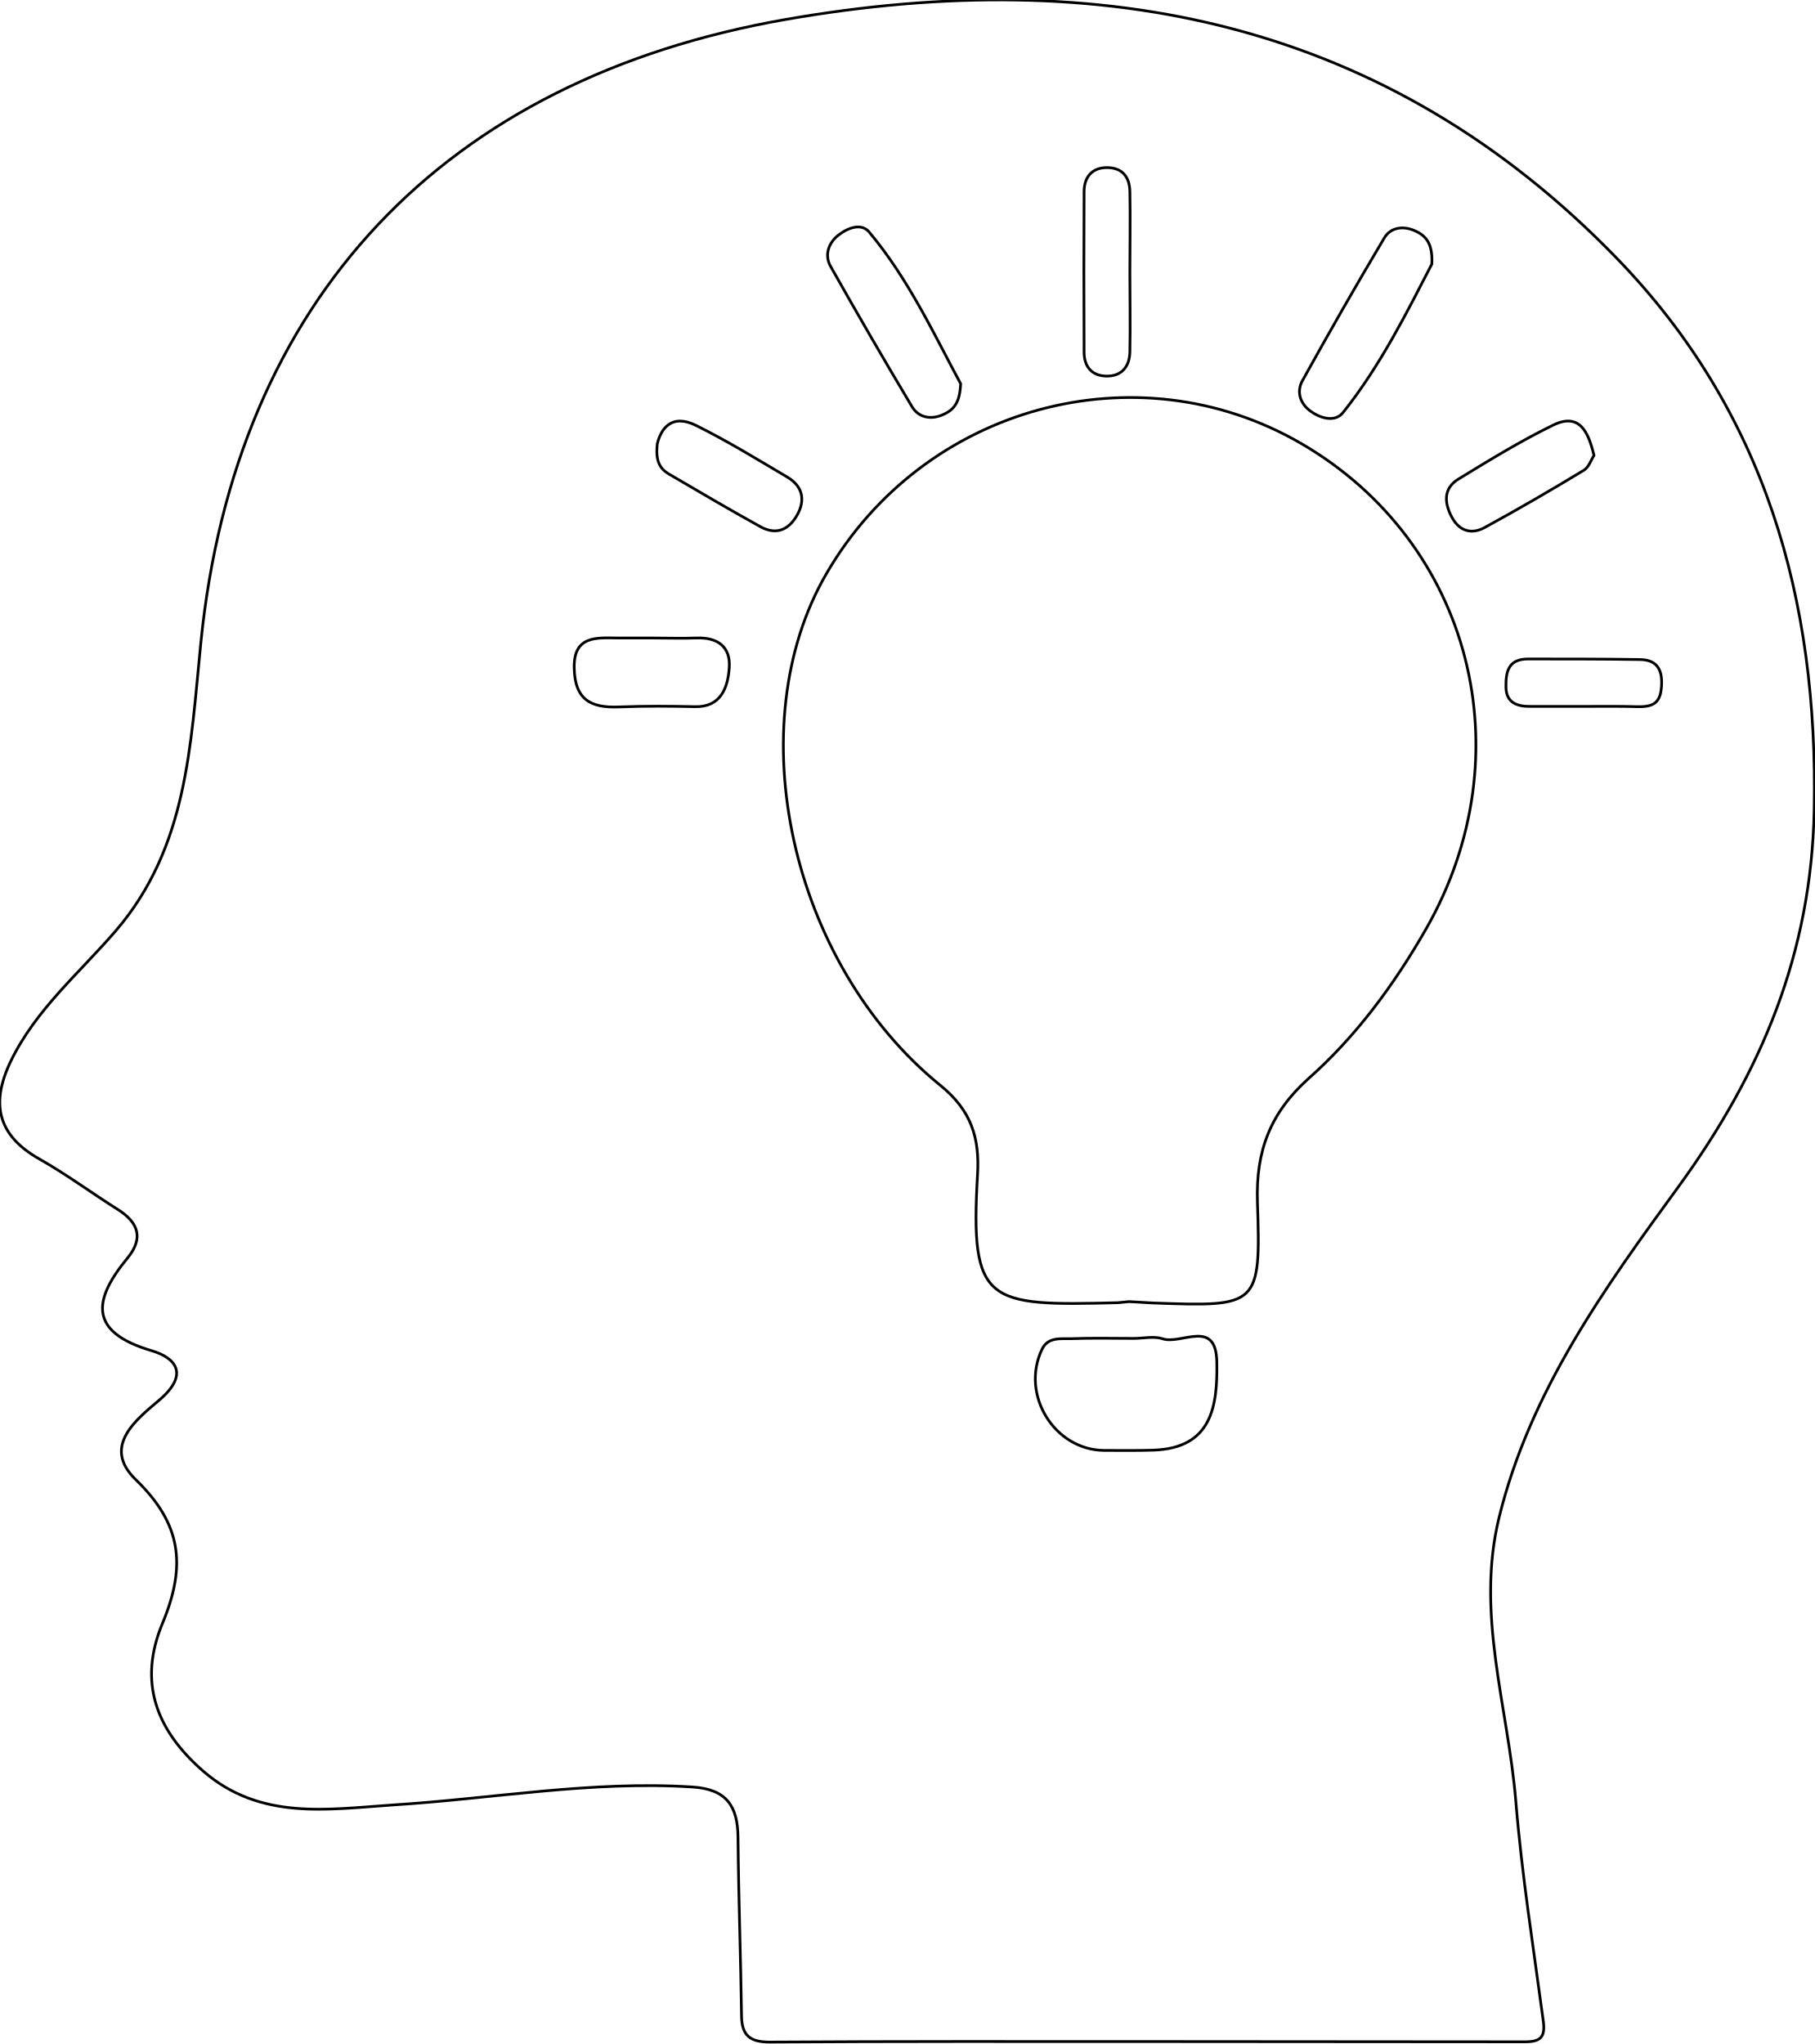
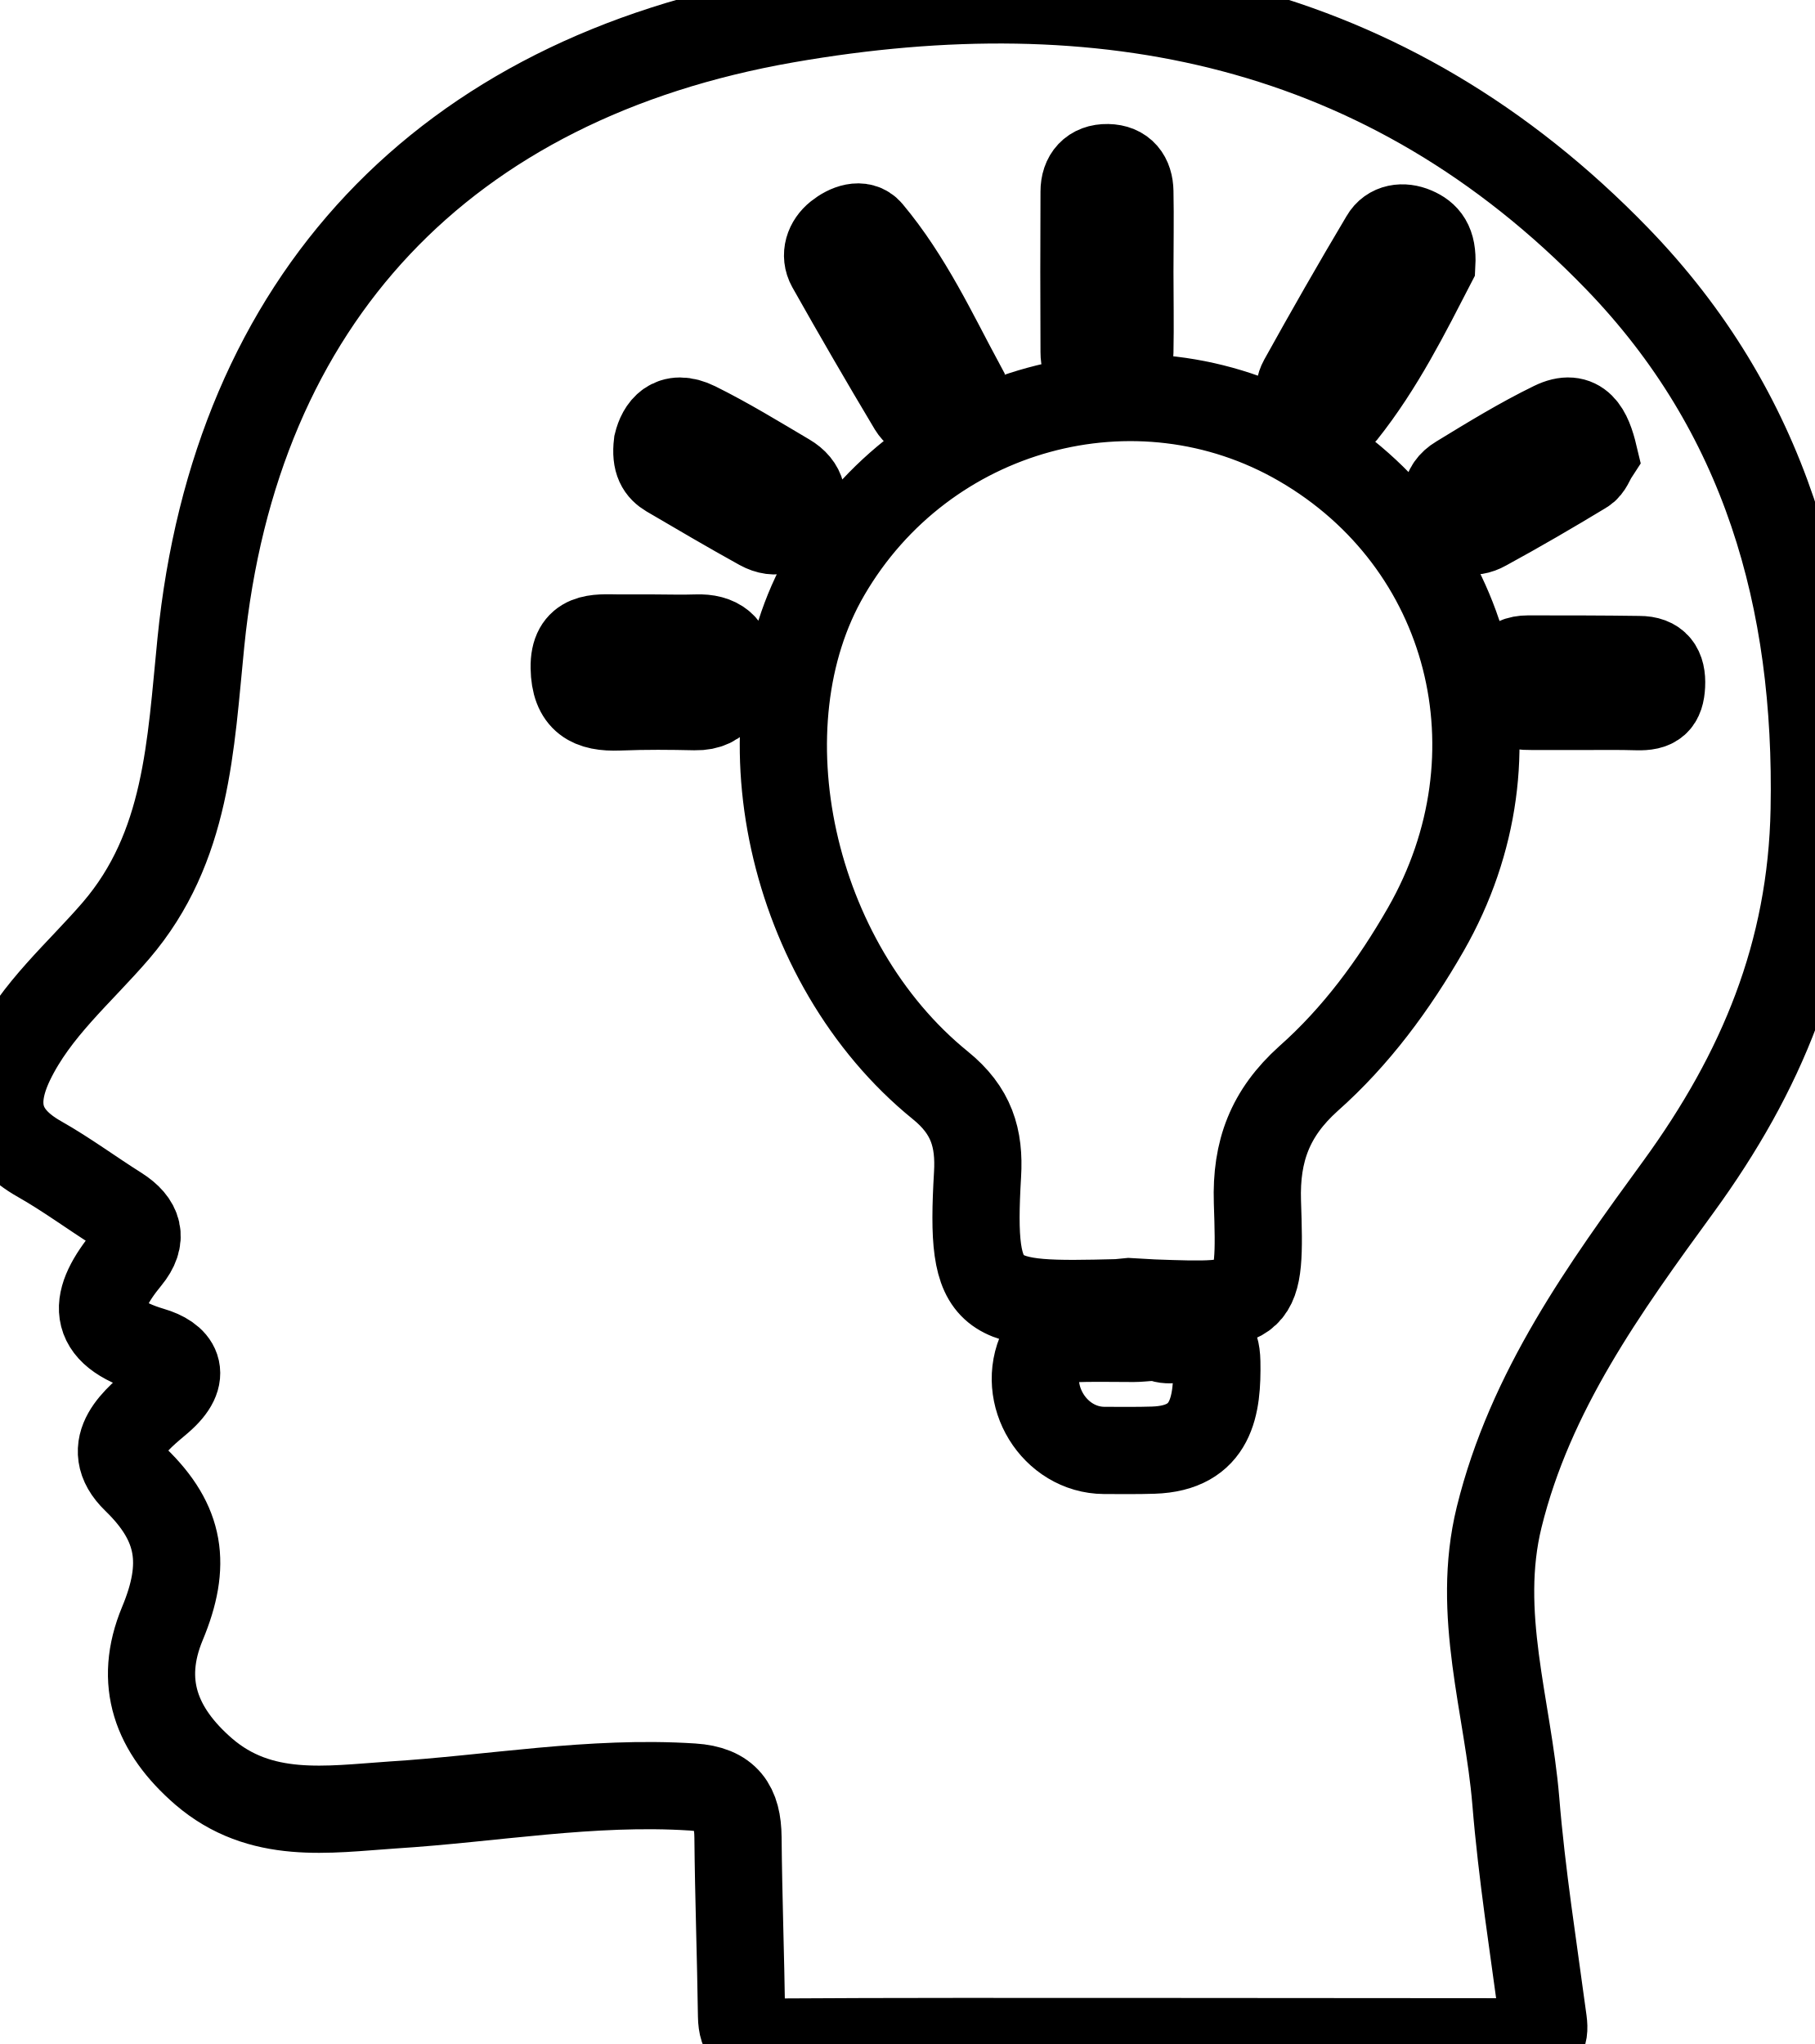
<svg xmlns="http://www.w3.org/2000/svg" viewBox="0 0 666 750">
-   <path d="M420 749.1c-45.8 0-91.7-.1-137.5.2-7.3 0-10.3-2.4-10.4-9.6-.3-21.8-1.1-43.6-1.3-65.5-.1-11.4-4.1-17.7-16.7-18.5-37.1-2.4-73.4 4.3-110.1 6.6-23.7 1.6-48.4 5.7-69.3-12.3-17.4-15.1-24.1-32.7-15.1-54.3s6.8-36.7-9.8-52.8c-12.7-12.3.6-22.3 8.8-29.3 10.9-9.4 5.9-15.4-3-18-23.3-6.9-21.4-18.7-8.8-34 5.9-7.2 4.1-12.9-3.4-17.7-9.7-6.1-19-13-28.9-18.6-15.4-8.7-18-20.3-10.6-35.8 9.2-19.1 25.3-32.5 38.7-48.1 26.2-30.6 27.3-67.9 31.1-105.6C86.3 109.7 163 29 288.5 7.1c115.8-20.2 220.4.5 304.9 87.8 54.2 56 73.8 124.8 72.3 202.2-1 52.7-19.4 96.5-49.7 138.2-27.2 37.3-54.5 75.1-65.9 121.4-8.7 35.4 3.2 69.4 6.1 104 2.2 27.1 6.5 54 10.1 80.9.8 5.9-1 7.6-6.8 7.6zm-5.7-271.5l8.8.5c38.7 1.4 39.6 1.3 38.3-37.1-.6-18.7 4.7-32.6 18.7-45.2 17.5-15.5 31.4-34.4 43.1-54.8 36.7-64.1 16.9-141.9-45.8-178.3-60.3-35-138.4-13.7-174.1 47.7-32.4 55.6-13.5 143 41.7 187.8 11.5 9.3 14.5 19.4 13.7 32.8-2.8 47.7 3.5 48.2 51.5 47zm1.7 13.5h0c-7.6 0-15.3-.2-22.9.1-3.9.1-8.5-.7-10.7 3.8-8.1 16.7 4.5 37.1 22.8 37.2 6 0 12 .1 18-.1 21.6-.7 23.6-16.3 23.3-32.4s-13.1-6.1-20-8.5c-3.1-1-7-.1-10.5-.1zM525.4 96.9c.4-7.6-2.2-10.5-6.4-12.3s-8.8-1.2-11.1 2.8c-10.3 17.3-20.3 34.8-30 52.3-2.2 4-.9 8.3 2.9 11.1s9.1 4.2 12 .6c13.8-17.3 23.6-37.1 32.6-54.5zm-172.9 43.9c-9.7-18-19.1-38.4-33.6-55.7-2.9-3.4-7.9-1.5-11.4 1.3s-5 7.2-2.8 11.2q14.7 26.1 30 51.7c2.4 3.9 6.8 4.8 11.2 2.9s6.3-4.7 6.6-11.4zm-113.3 93.3h-12.5c-7.9-.1-16.2-.9-16 10.9s6.1 14.8 16.4 14.4 18.7-.3 28-.1 12-6.8 12.5-14.4-4.3-11.1-12-10.8c-5.4.2-11 0-16.4 0zM414.6 99.7c0-9.8.2-19.6 0-29.4-.1-5.2-2.6-8.7-8.2-8.8s-8.6 3.4-8.6 8.8c-.1 19.6-.1 39.2 0 58.9 0 5.1 2.6 8.7 8.2 8.8s8.5-3.5 8.6-8.9c.2-9.8 0-19.6 0-29.4zm170.3 67.4c-2.1-8.8-5.4-15.8-15-11.1-11.9 5.8-23.3 12.8-34.6 19.7-5.7 3.4-5.4 8.7-2.6 14s7.4 6.5 12.2 3.8c12.3-6.7 24.3-13.7 36.2-20.9 1.9-1.1 2.7-3.8 3.8-5.5zm-343.7-4.3c-.8 6.7 1.2 9.3 4.2 11.1 11.1 6.5 22.3 13.1 33.7 19.4 5.7 3.1 10.3 1.2 13.4-4.3s2.1-10.6-3.7-14c-11-6.5-21.9-13.2-33.4-18.9-9.1-4.5-12.9 1.4-14.2 6.7zm340 96.4c6.5 0 13-.1 19.5.1s8.7-1.8 9-7.9-2-9.4-8.2-9.4c-13.6-.2-27.2-.2-40.8-.2-7.2 0-8.2 4.6-8.1 10.4s4.3 7.1 9.2 7z" stroke="currentColor" fill="none" strokeMiterlimit="10" strokeWidth="32" />
+   <path d="M420 749.1c-45.8 0-91.7-.1-137.5.2-7.3 0-10.3-2.4-10.4-9.6-.3-21.8-1.1-43.6-1.3-65.5-.1-11.4-4.1-17.7-16.7-18.5-37.1-2.4-73.4 4.3-110.1 6.6-23.7 1.6-48.4 5.7-69.3-12.3-17.4-15.1-24.1-32.7-15.1-54.3s6.8-36.7-9.8-52.8c-12.7-12.3.6-22.3 8.8-29.3 10.9-9.4 5.9-15.4-3-18-23.3-6.9-21.4-18.7-8.8-34 5.9-7.2 4.1-12.9-3.4-17.7-9.7-6.1-19-13-28.9-18.6-15.4-8.7-18-20.3-10.6-35.8 9.2-19.1 25.3-32.5 38.7-48.1 26.2-30.6 27.3-67.9 31.1-105.6C86.3 109.7 163 29 288.5 7.1c115.8-20.2 220.4.5 304.9 87.8 54.2 56 73.8 124.8 72.3 202.2-1 52.7-19.4 96.5-49.7 138.2-27.2 37.3-54.5 75.1-65.9 121.4-8.7 35.4 3.2 69.4 6.1 104 2.2 27.1 6.5 54 10.1 80.9.8 5.9-1 7.6-6.8 7.6zm-5.7-271.5l8.8.5c38.7 1.4 39.6 1.3 38.3-37.1-.6-18.7 4.7-32.6 18.7-45.2 17.5-15.5 31.4-34.4 43.1-54.8 36.7-64.1 16.9-141.9-45.8-178.3-60.3-35-138.4-13.7-174.1 47.7-32.4 55.6-13.5 143 41.7 187.8 11.5 9.3 14.5 19.4 13.7 32.8-2.8 47.7 3.5 48.2 51.5 47zm1.7 13.5h0c-7.6 0-15.3-.2-22.9.1-3.9.1-8.5-.7-10.7 3.8-8.1 16.7 4.5 37.1 22.8 37.2 6 0 12 .1 18-.1 21.6-.7 23.6-16.3 23.3-32.4s-13.1-6.1-20-8.5c-3.1-1-7-.1-10.5-.1zM525.4 96.9c.4-7.6-2.2-10.5-6.4-12.3s-8.8-1.2-11.1 2.8c-10.3 17.3-20.3 34.8-30 52.3-2.2 4-.9 8.3 2.9 11.1s9.1 4.2 12 .6c13.8-17.3 23.6-37.1 32.6-54.5zm-172.9 43.9c-9.7-18-19.1-38.4-33.6-55.7-2.9-3.4-7.9-1.5-11.4 1.3s-5 7.2-2.8 11.2q14.7 26.1 30 51.7c2.4 3.9 6.8 4.8 11.2 2.9s6.3-4.7 6.6-11.4zm-113.3 93.3h-12.5c-7.9-.1-16.2-.9-16 10.9s6.1 14.8 16.4 14.4 18.7-.3 28-.1 12-6.8 12.5-14.4-4.3-11.1-12-10.8c-5.4.2-11 0-16.4 0zM414.6 99.7c0-9.8.2-19.6 0-29.4-.1-5.2-2.6-8.7-8.2-8.8s-8.6 3.4-8.6 8.8c-.1 19.6-.1 39.2 0 58.9 0 5.1 2.6 8.7 8.2 8.8s8.5-3.5 8.6-8.9c.2-9.8 0-19.6 0-29.4zm170.3 67.4c-2.1-8.8-5.4-15.8-15-11.1-11.9 5.8-23.3 12.8-34.6 19.7-5.7 3.4-5.4 8.7-2.6 14s7.4 6.5 12.2 3.8c12.3-6.7 24.3-13.7 36.2-20.9 1.9-1.1 2.7-3.8 3.8-5.5zm-343.7-4.3c-.8 6.7 1.2 9.3 4.2 11.1 11.1 6.5 22.3 13.1 33.7 19.4 5.7 3.1 10.3 1.2 13.4-4.3s2.1-10.6-3.7-14c-11-6.5-21.9-13.2-33.4-18.9-9.1-4.5-12.9 1.4-14.2 6.7zm340 96.4c6.5 0 13-.1 19.5.1s8.7-1.8 9-7.9-2-9.4-8.2-9.4c-13.6-.2-27.2-.2-40.8-.2-7.2 0-8.2 4.6-8.1 10.4s4.3 7.1 9.2 7z" stroke="currentColor" fill="none" stroke-miterlimit="10" stroke-width="32" />
</svg>
